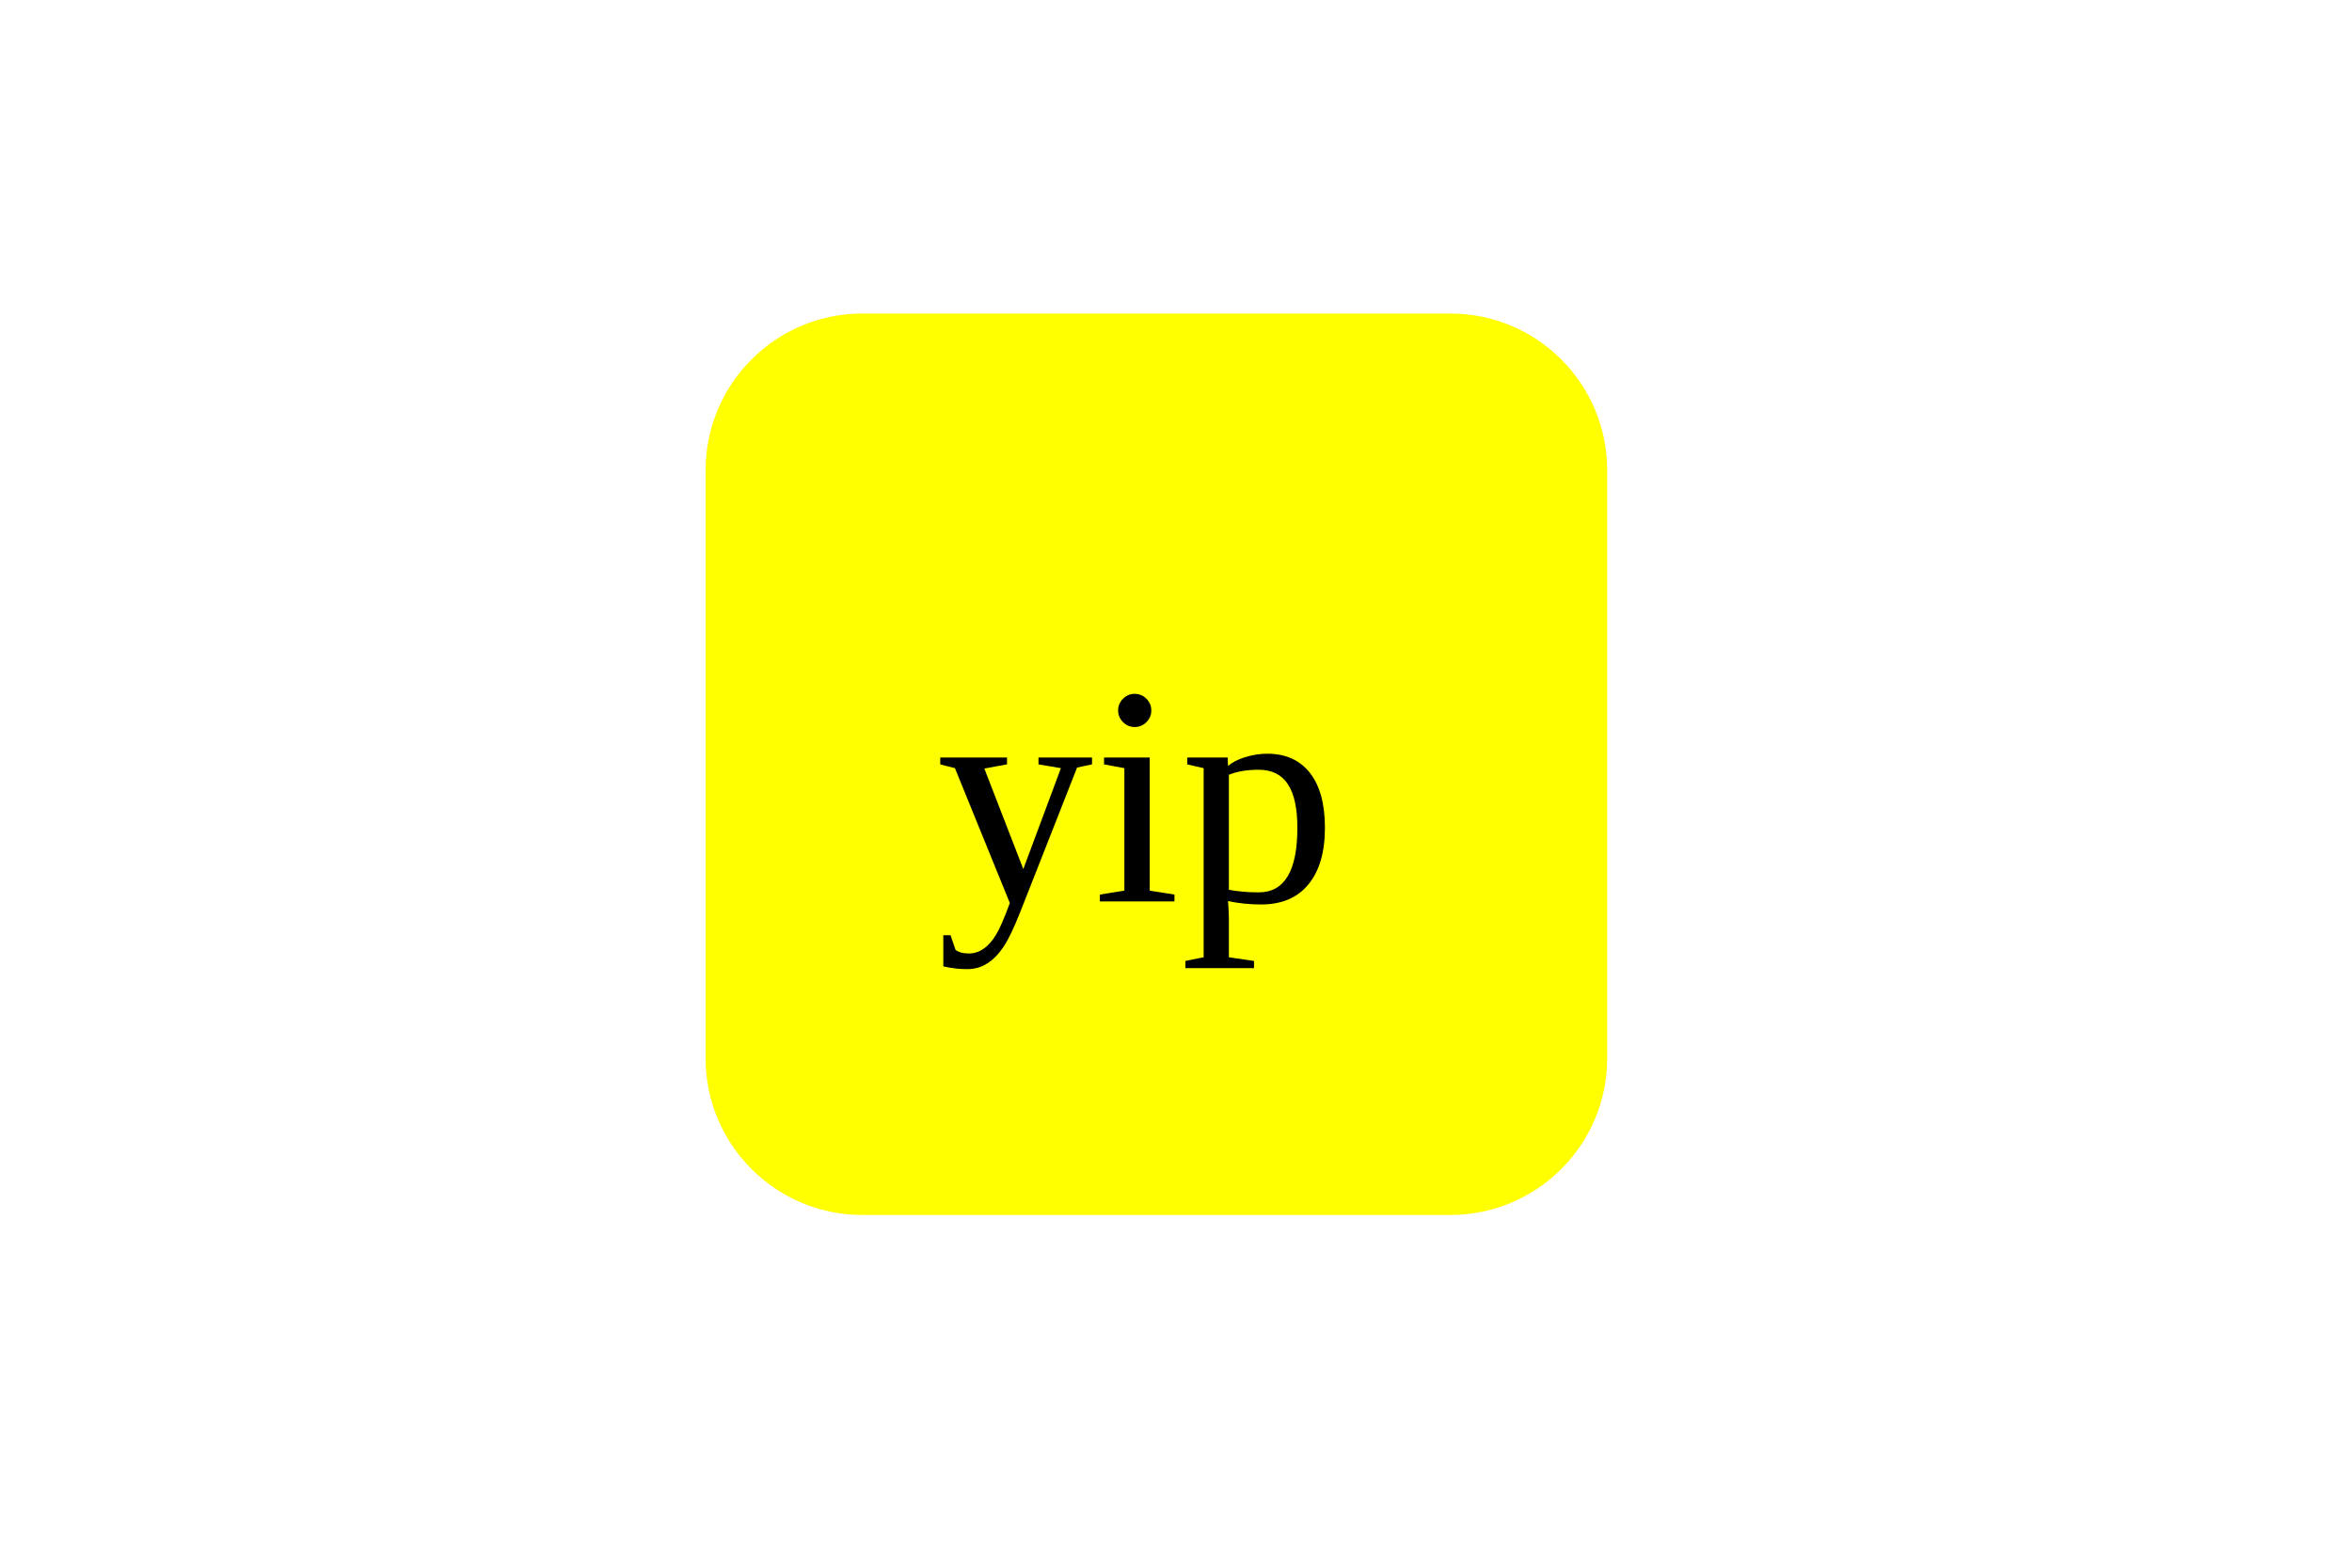
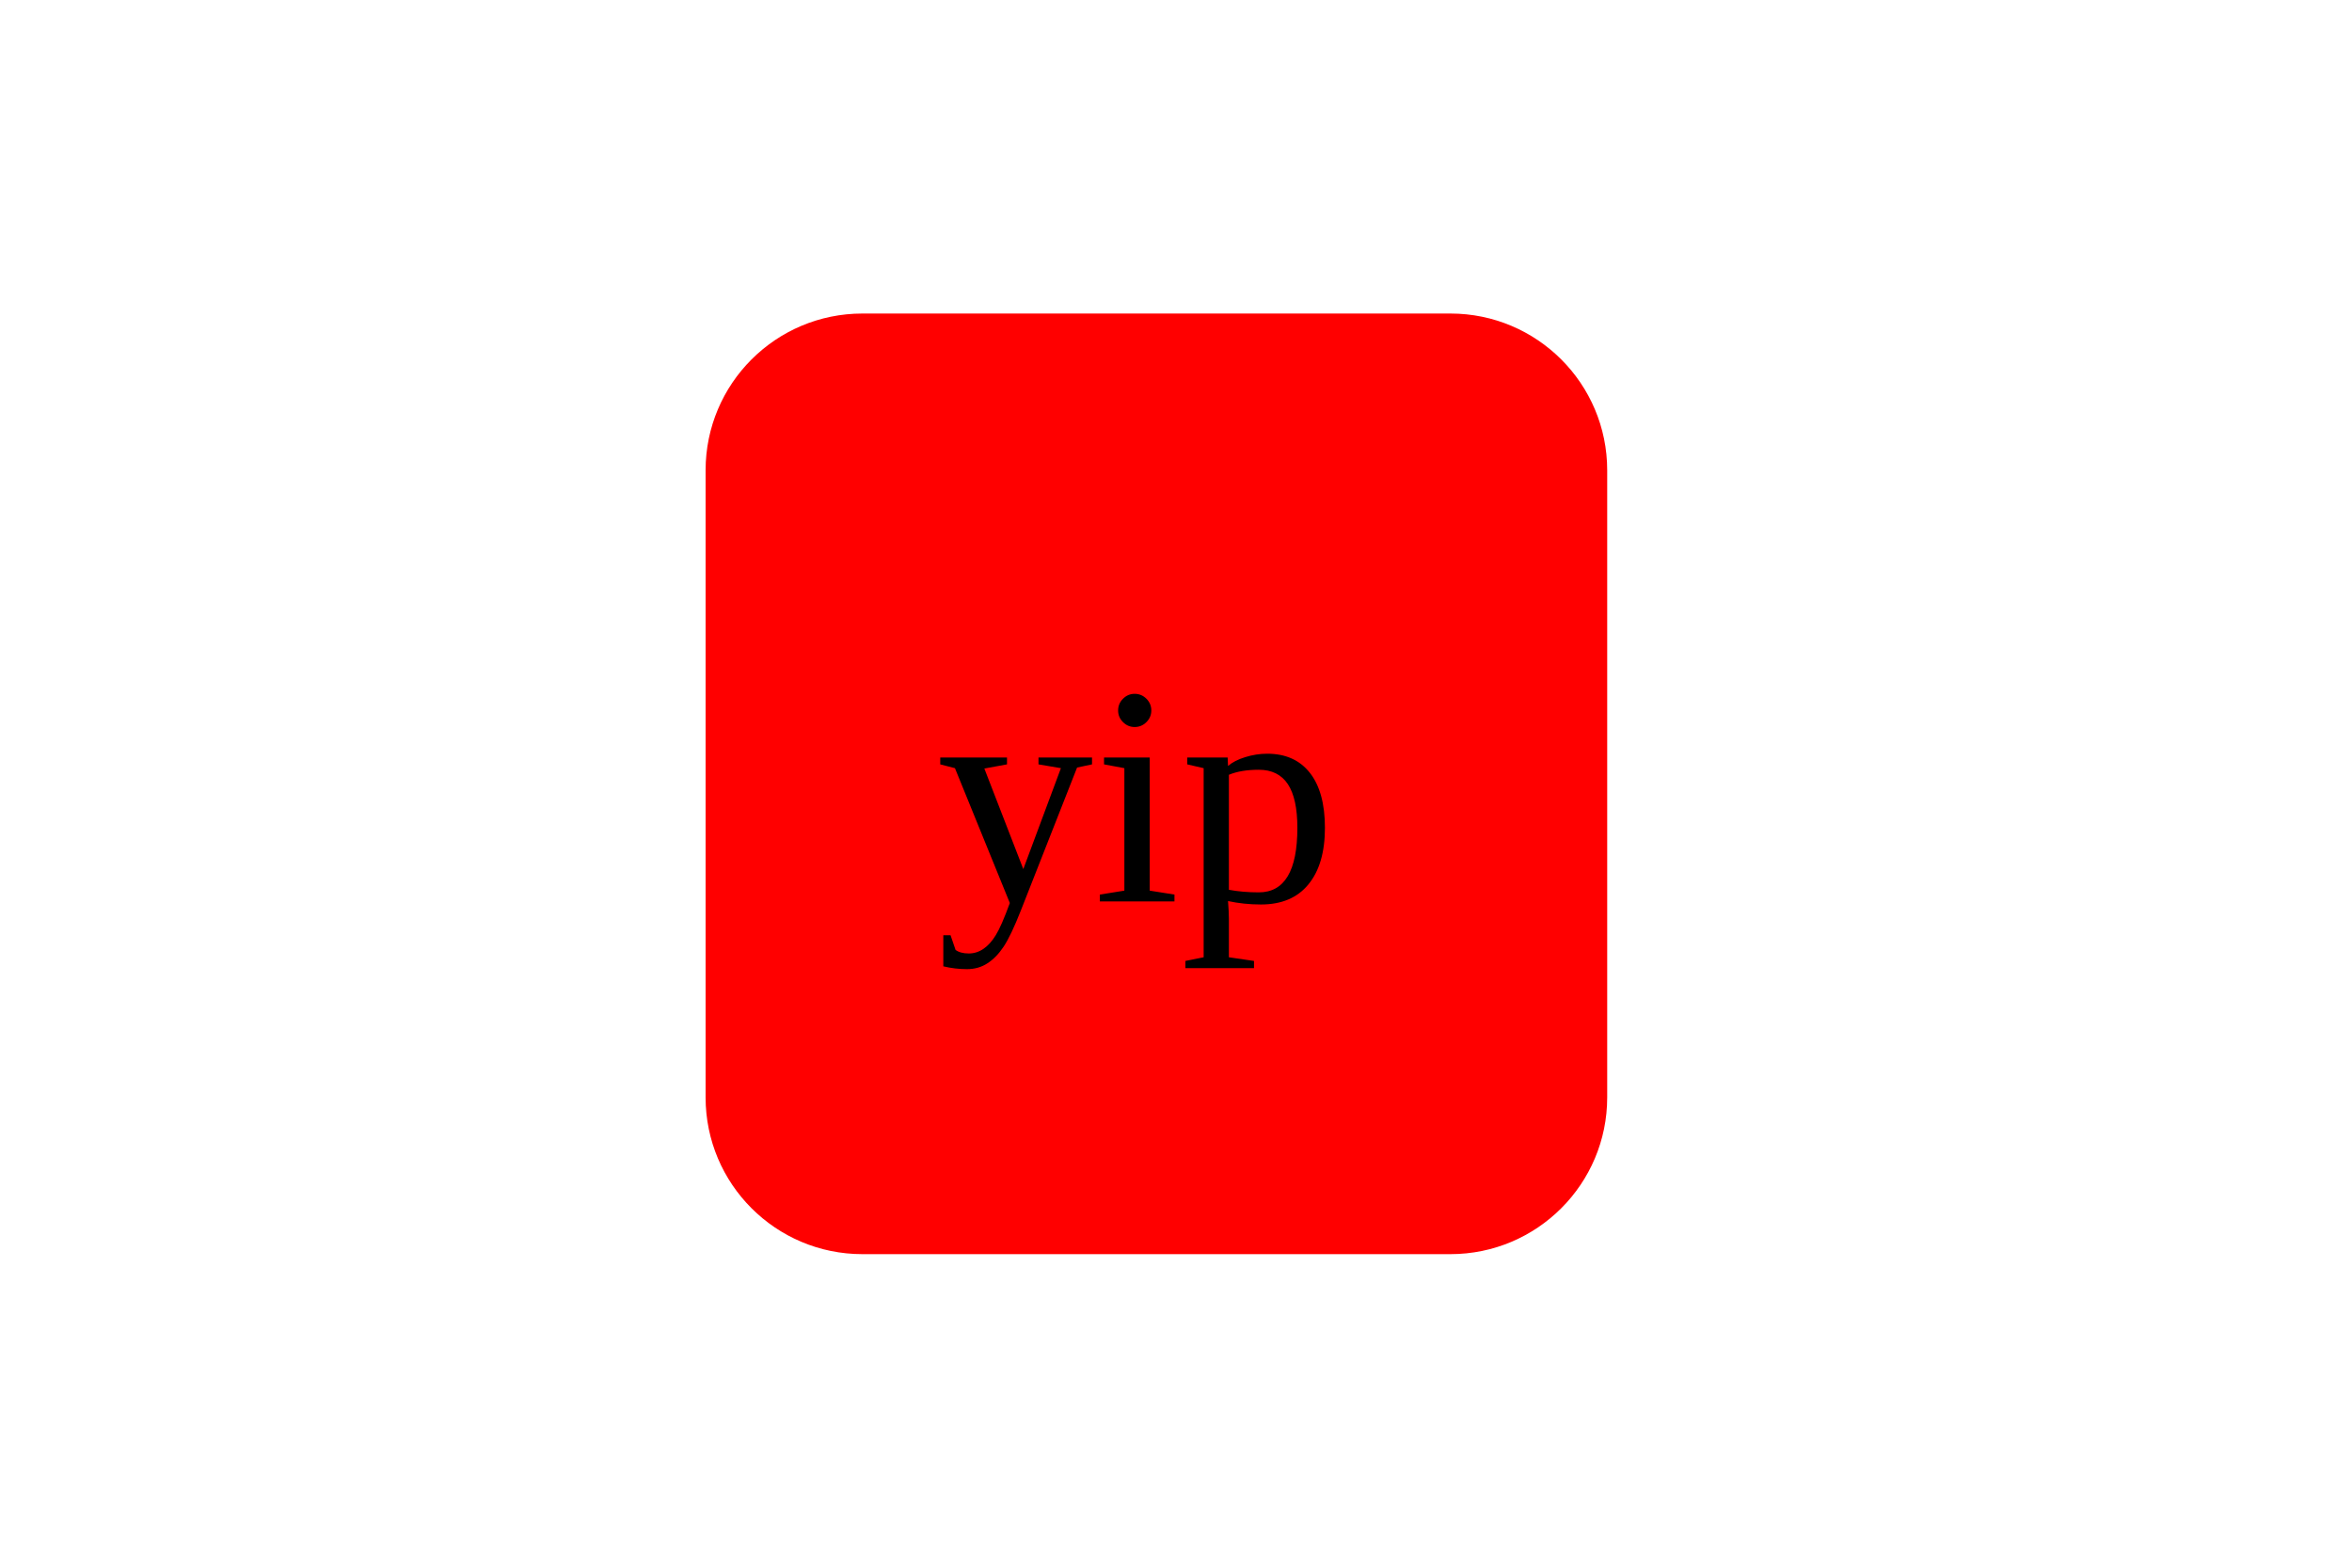
<svg xmlns="http://www.w3.org/2000/svg" version="1.1" width="300" height="200">
-   <rect width="115" height="115" x="90" y="40" rx="20" ry="20" fill="yellow" />
+   <rect width="115" height="120" x="90" y="40" rx="20" ry="20" fill="red" />
  <text x="145" y="115" font-size="40" text-anchor="middle" fill="black">yip</text>
</svg>
